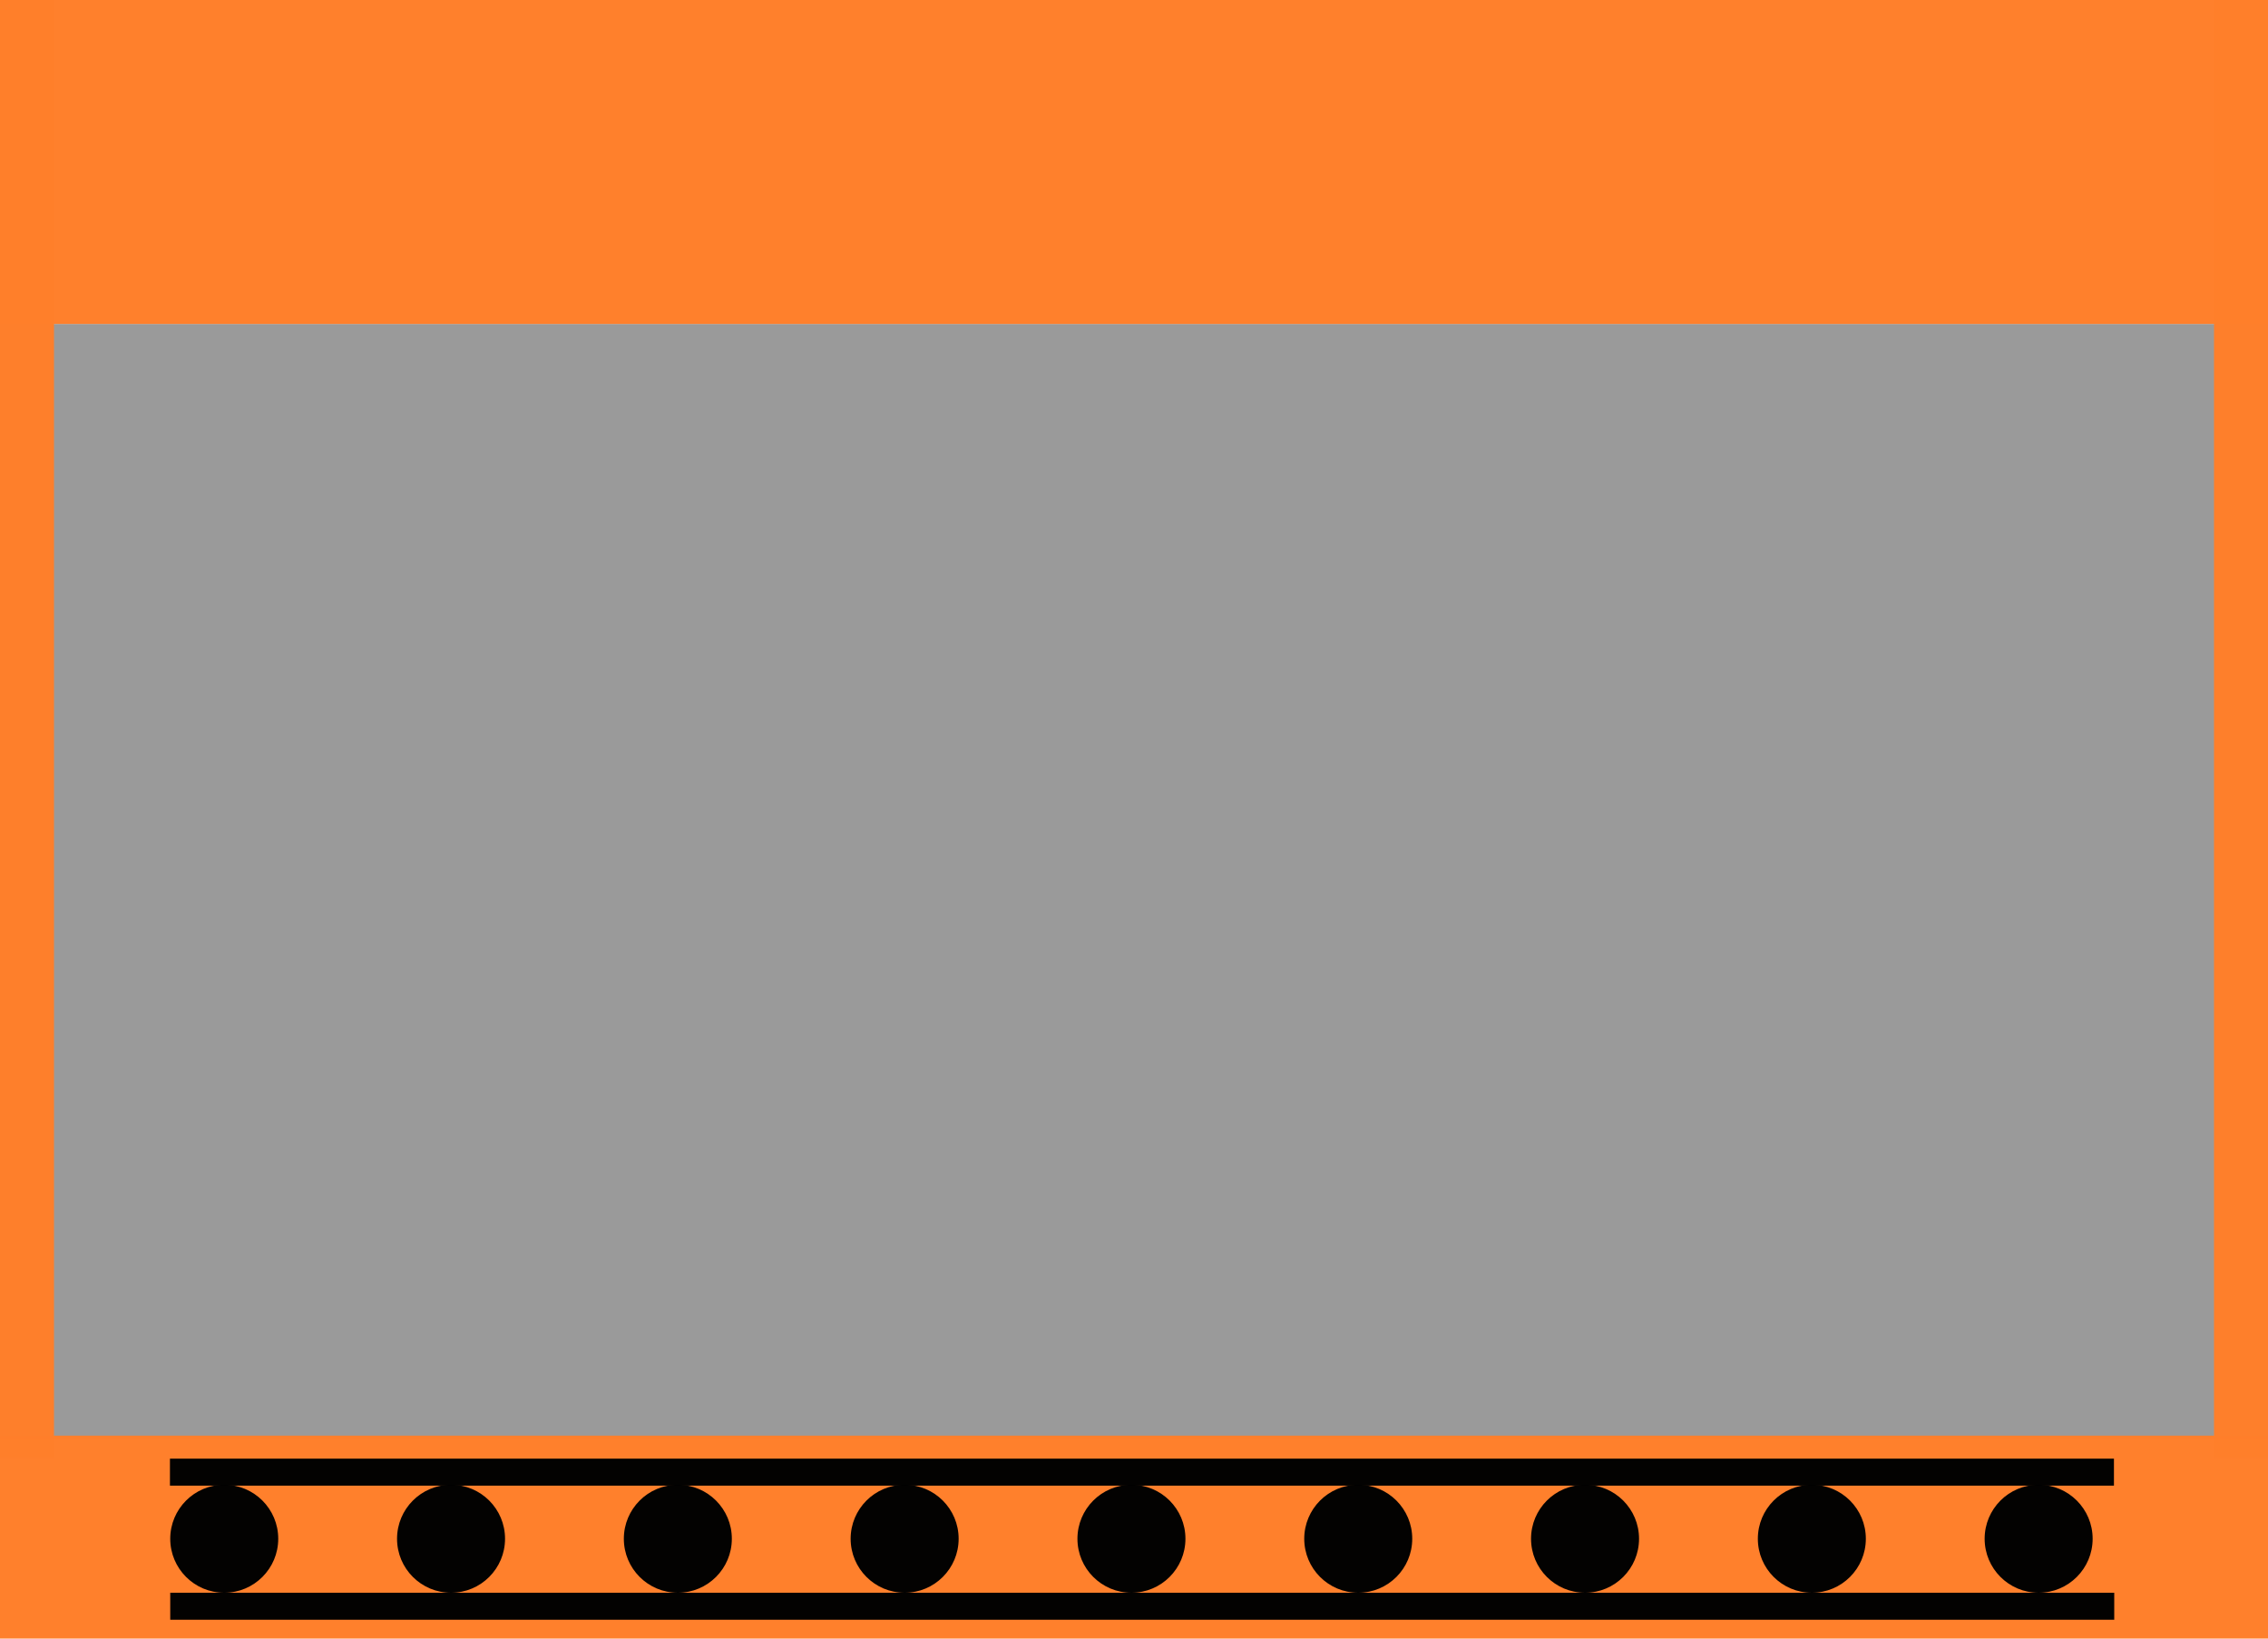
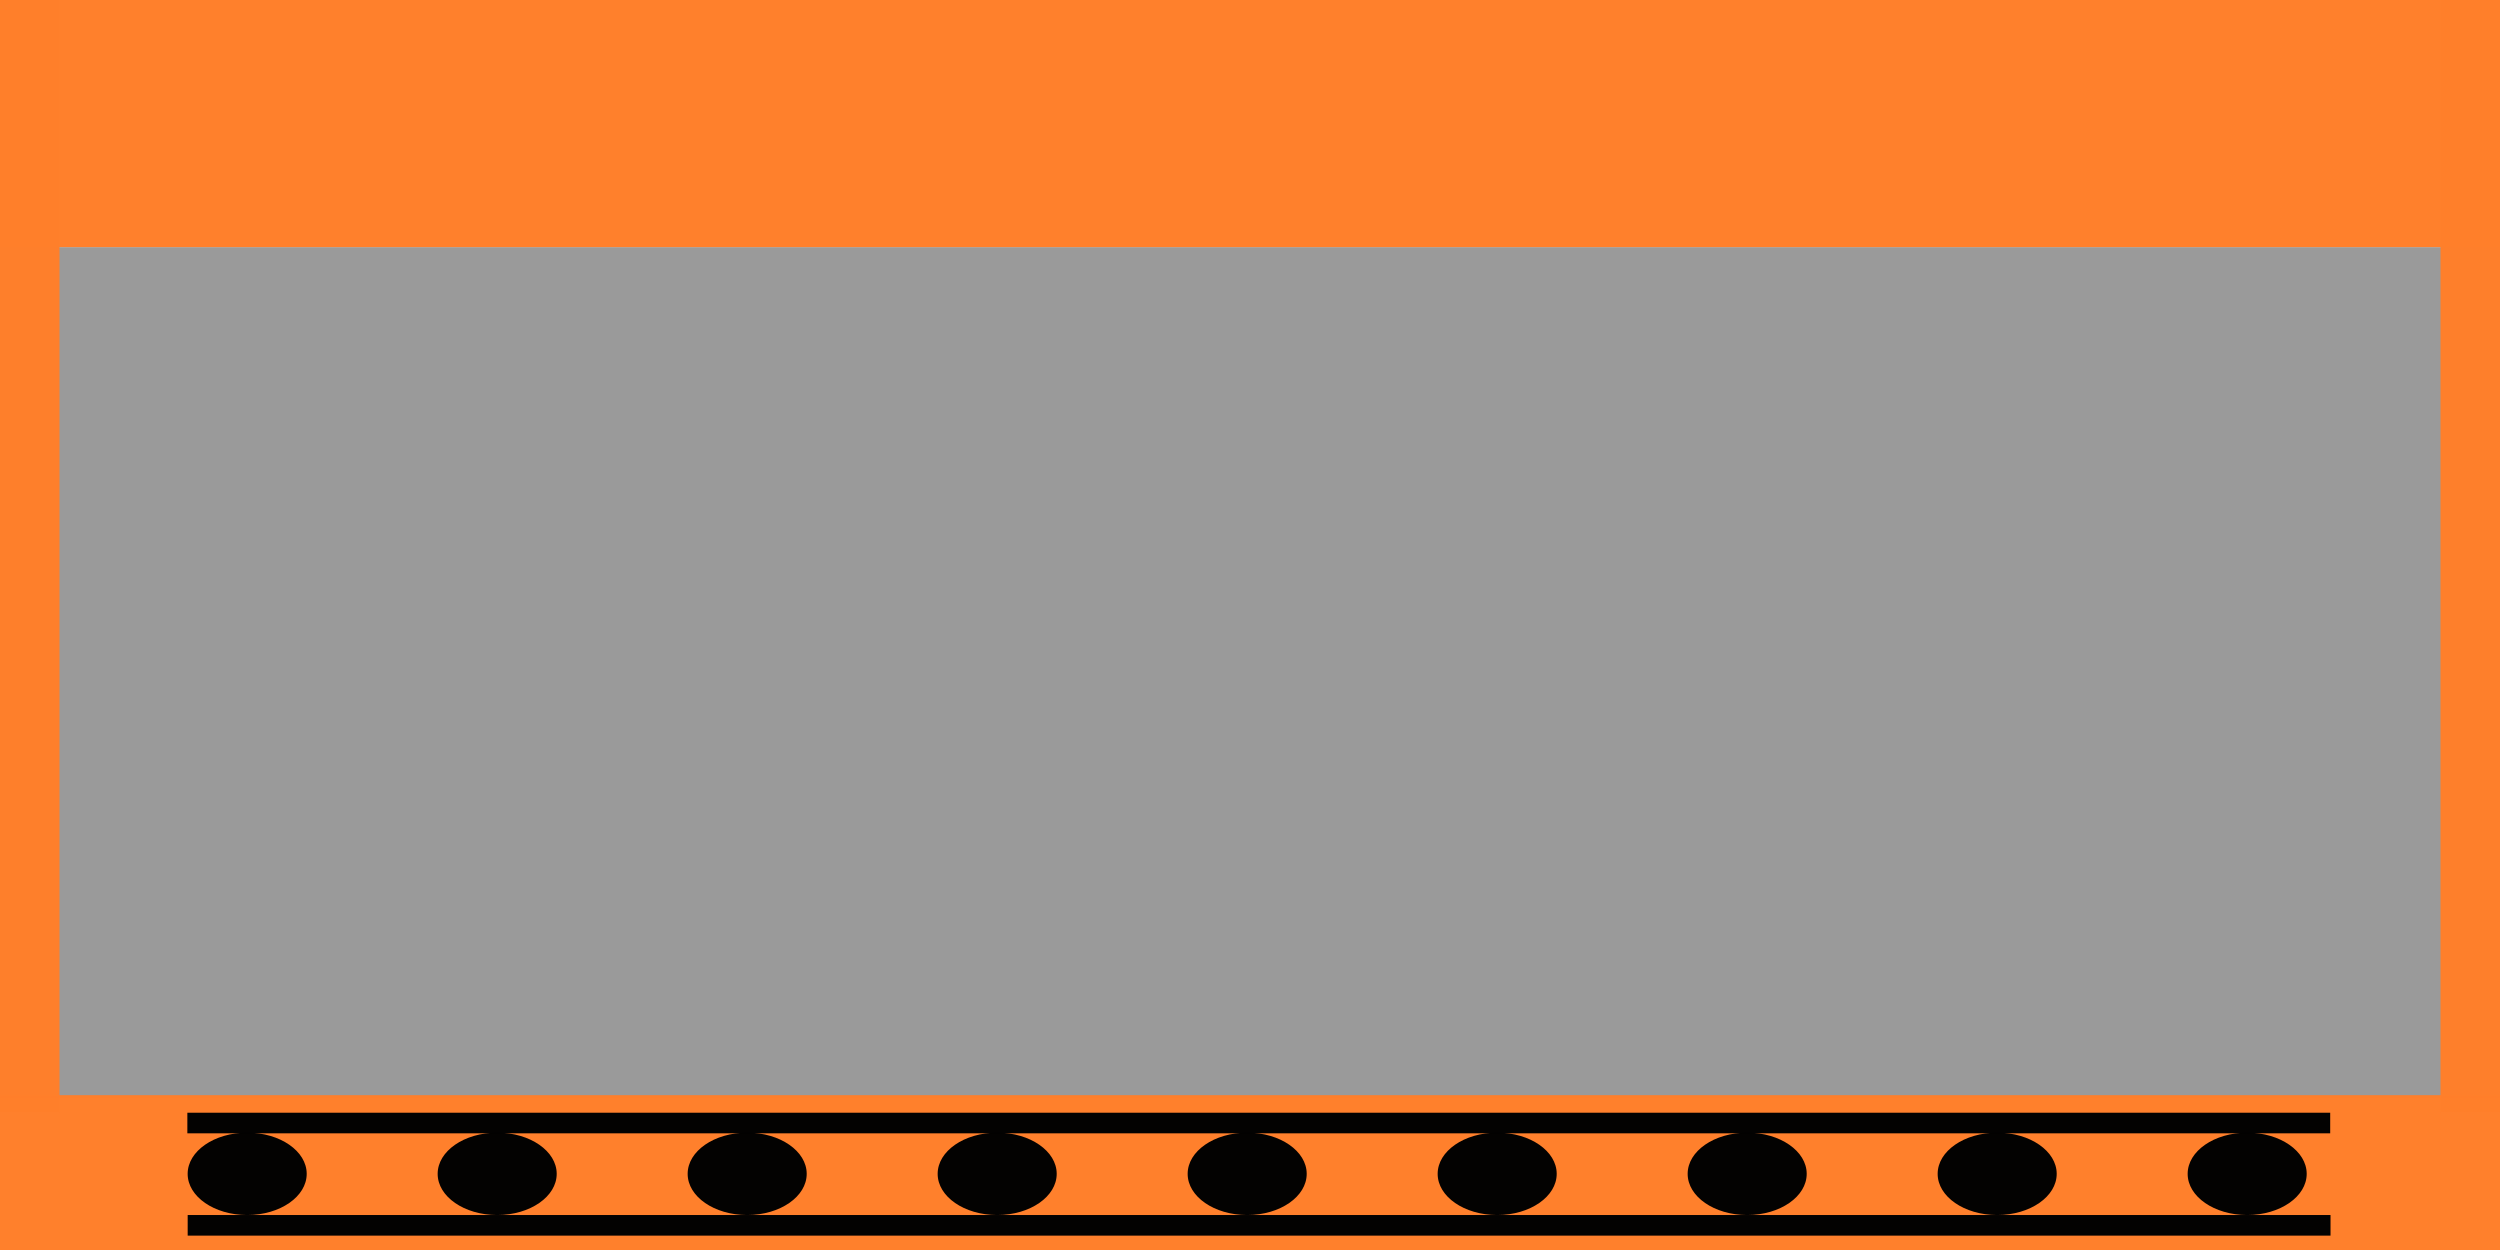
- <svg xmlns="http://www.w3.org/2000/svg" width="210mm" height="151.749mm" viewBox="0 0 210 151.749" version="1.1" id="svg1">
+ <svg xmlns="http://www.w3.org/2000/svg" width="100mm" height="50mm" viewBox="0 0 100 50" version="1.1" id="svg1">
  <defs id="defs1" />
  <g id="layer1">
-     <rect style="fill:#999999;fill-opacity:0.988;stroke-width:0.354" id="rect3" width="210" height="103.275" x="-5.5511151e-17" y="30" />
-     <rect style="fill:#ff7f2a;fill-opacity:0.988;stroke-width:0.309" id="rect1" width="210" height="30" x="5.5511152e-18" y="0" />
-     <rect style="fill:#ff7f2a;fill-opacity:0.988;stroke-width:0.245" id="rect1-2" width="210" height="18.794" x="-1.110223e-16" y="132.955" />
-     <rect style="fill:#ff7f2a;fill-opacity:0.988;stroke-width:0.101" id="rect1-2-7" width="135" height="5" x="-135" y="0" transform="rotate(-90)" />
-     <rect style="fill:#ff7f2a;fill-opacity:0.988;stroke-width:0.101" id="rect1-2-7-6" width="135" height="5" x="-135" y="205" transform="rotate(-90)" />
-     <rect style="fill:#000000;fill-opacity:0.988;stroke-width:0.083" id="rect1-2-7-4" width="180" height="2.5" x="-195.736" y="-137.585" transform="scale(-1)" />
-     <rect style="fill:#000000;fill-opacity:0.988;stroke-width:0.083" id="rect1-2-7-4-9" width="180" height="2.5" x="-195.763" y="-150.004" transform="scale(-1)" />
-     <g id="g1" transform="translate(-3.560068,-14.37652)">
+     <rect style="fill:#999999;fill-opacity:0.988;stroke-width:0.14" id="rect3" width="100" height="34.028" x="-8.4588422e-17" y="9.885" />
+     <rect style="fill:#ff7f2a;fill-opacity:0.988;stroke-width:0.122" id="rect1" width="100" height="9.885" x="-5.5511158e-17" y="0" />
+     <rect style="fill:#ff7f2a;fill-opacity:0.988;stroke-width:0.097" id="rect1-2" width="100" height="6.193" x="-1.110223e-16" y="43.807" />
+     <rect style="fill:#ff7f2a;fill-opacity:0.988;stroke-width:0.04" id="rect1-2-7" width="44.481" height="2.381" x="-44.481" y="-5.8154543e-17" transform="rotate(-90)" />
+     <rect style="fill:#ff7f2a;fill-opacity:0.988;stroke-width:0.04" id="rect1-2-7-6" width="44.481" height="2.381" x="-44.481" y="97.619" transform="rotate(-90)" />
+     <rect style="fill:#000000;fill-opacity:0.988;stroke-width:0.033" id="rect1-2-7-4" width="85.714" height="0.824" x="-93.208" y="-45.333" transform="scale(-1)" />
+     <rect style="fill:#000000;fill-opacity:0.988;stroke-width:0.033" id="rect1-2-7-4-9" width="85.714" height="0.824" x="-93.221" y="-49.425" transform="scale(-1)" />
+     <g id="g1" transform="matrix(0.4761904,0,0,0.3294911,-1.69527,-4.736937)">
      <circle style="fill:#000000;fill-opacity:0.988;stroke-width:0.116" id="path1" cx="45.323" cy="156.881" r="5" />
      <circle style="fill:#000000;fill-opacity:0.988;stroke-width:0.116" id="path1-6" cx="66.323" cy="156.881" r="5" />
      <circle style="fill:#000000;fill-opacity:0.988;stroke-width:0.116" id="path1-9" cx="87.323" cy="156.881" r="5" />
      <circle style="fill:#000000;fill-opacity:0.988;stroke-width:0.116" id="path1-3" cx="108.323" cy="156.881" r="5" />
      <circle style="fill:#000000;fill-opacity:0.988;stroke-width:0.116" id="path1-2" cx="129.323" cy="156.881" r="5" />
      <circle style="fill:#000000;fill-opacity:0.988;stroke-width:0.116" id="path1-7" cx="150.323" cy="156.881" r="5" />
      <circle style="fill:#000000;fill-opacity:0.988;stroke-width:0.116" id="path1-29" cx="171.323" cy="156.881" r="5" />
      <circle style="fill:#000000;fill-opacity:0.988;stroke-width:0.116" id="path1-4" cx="192.323" cy="156.881" r="5" />
      <circle style="fill:#000000;fill-opacity:0.988;stroke-width:0.116" id="path1-20" cx="24.323" cy="156.881" r="5" />
    </g>
  </g>
</svg>
